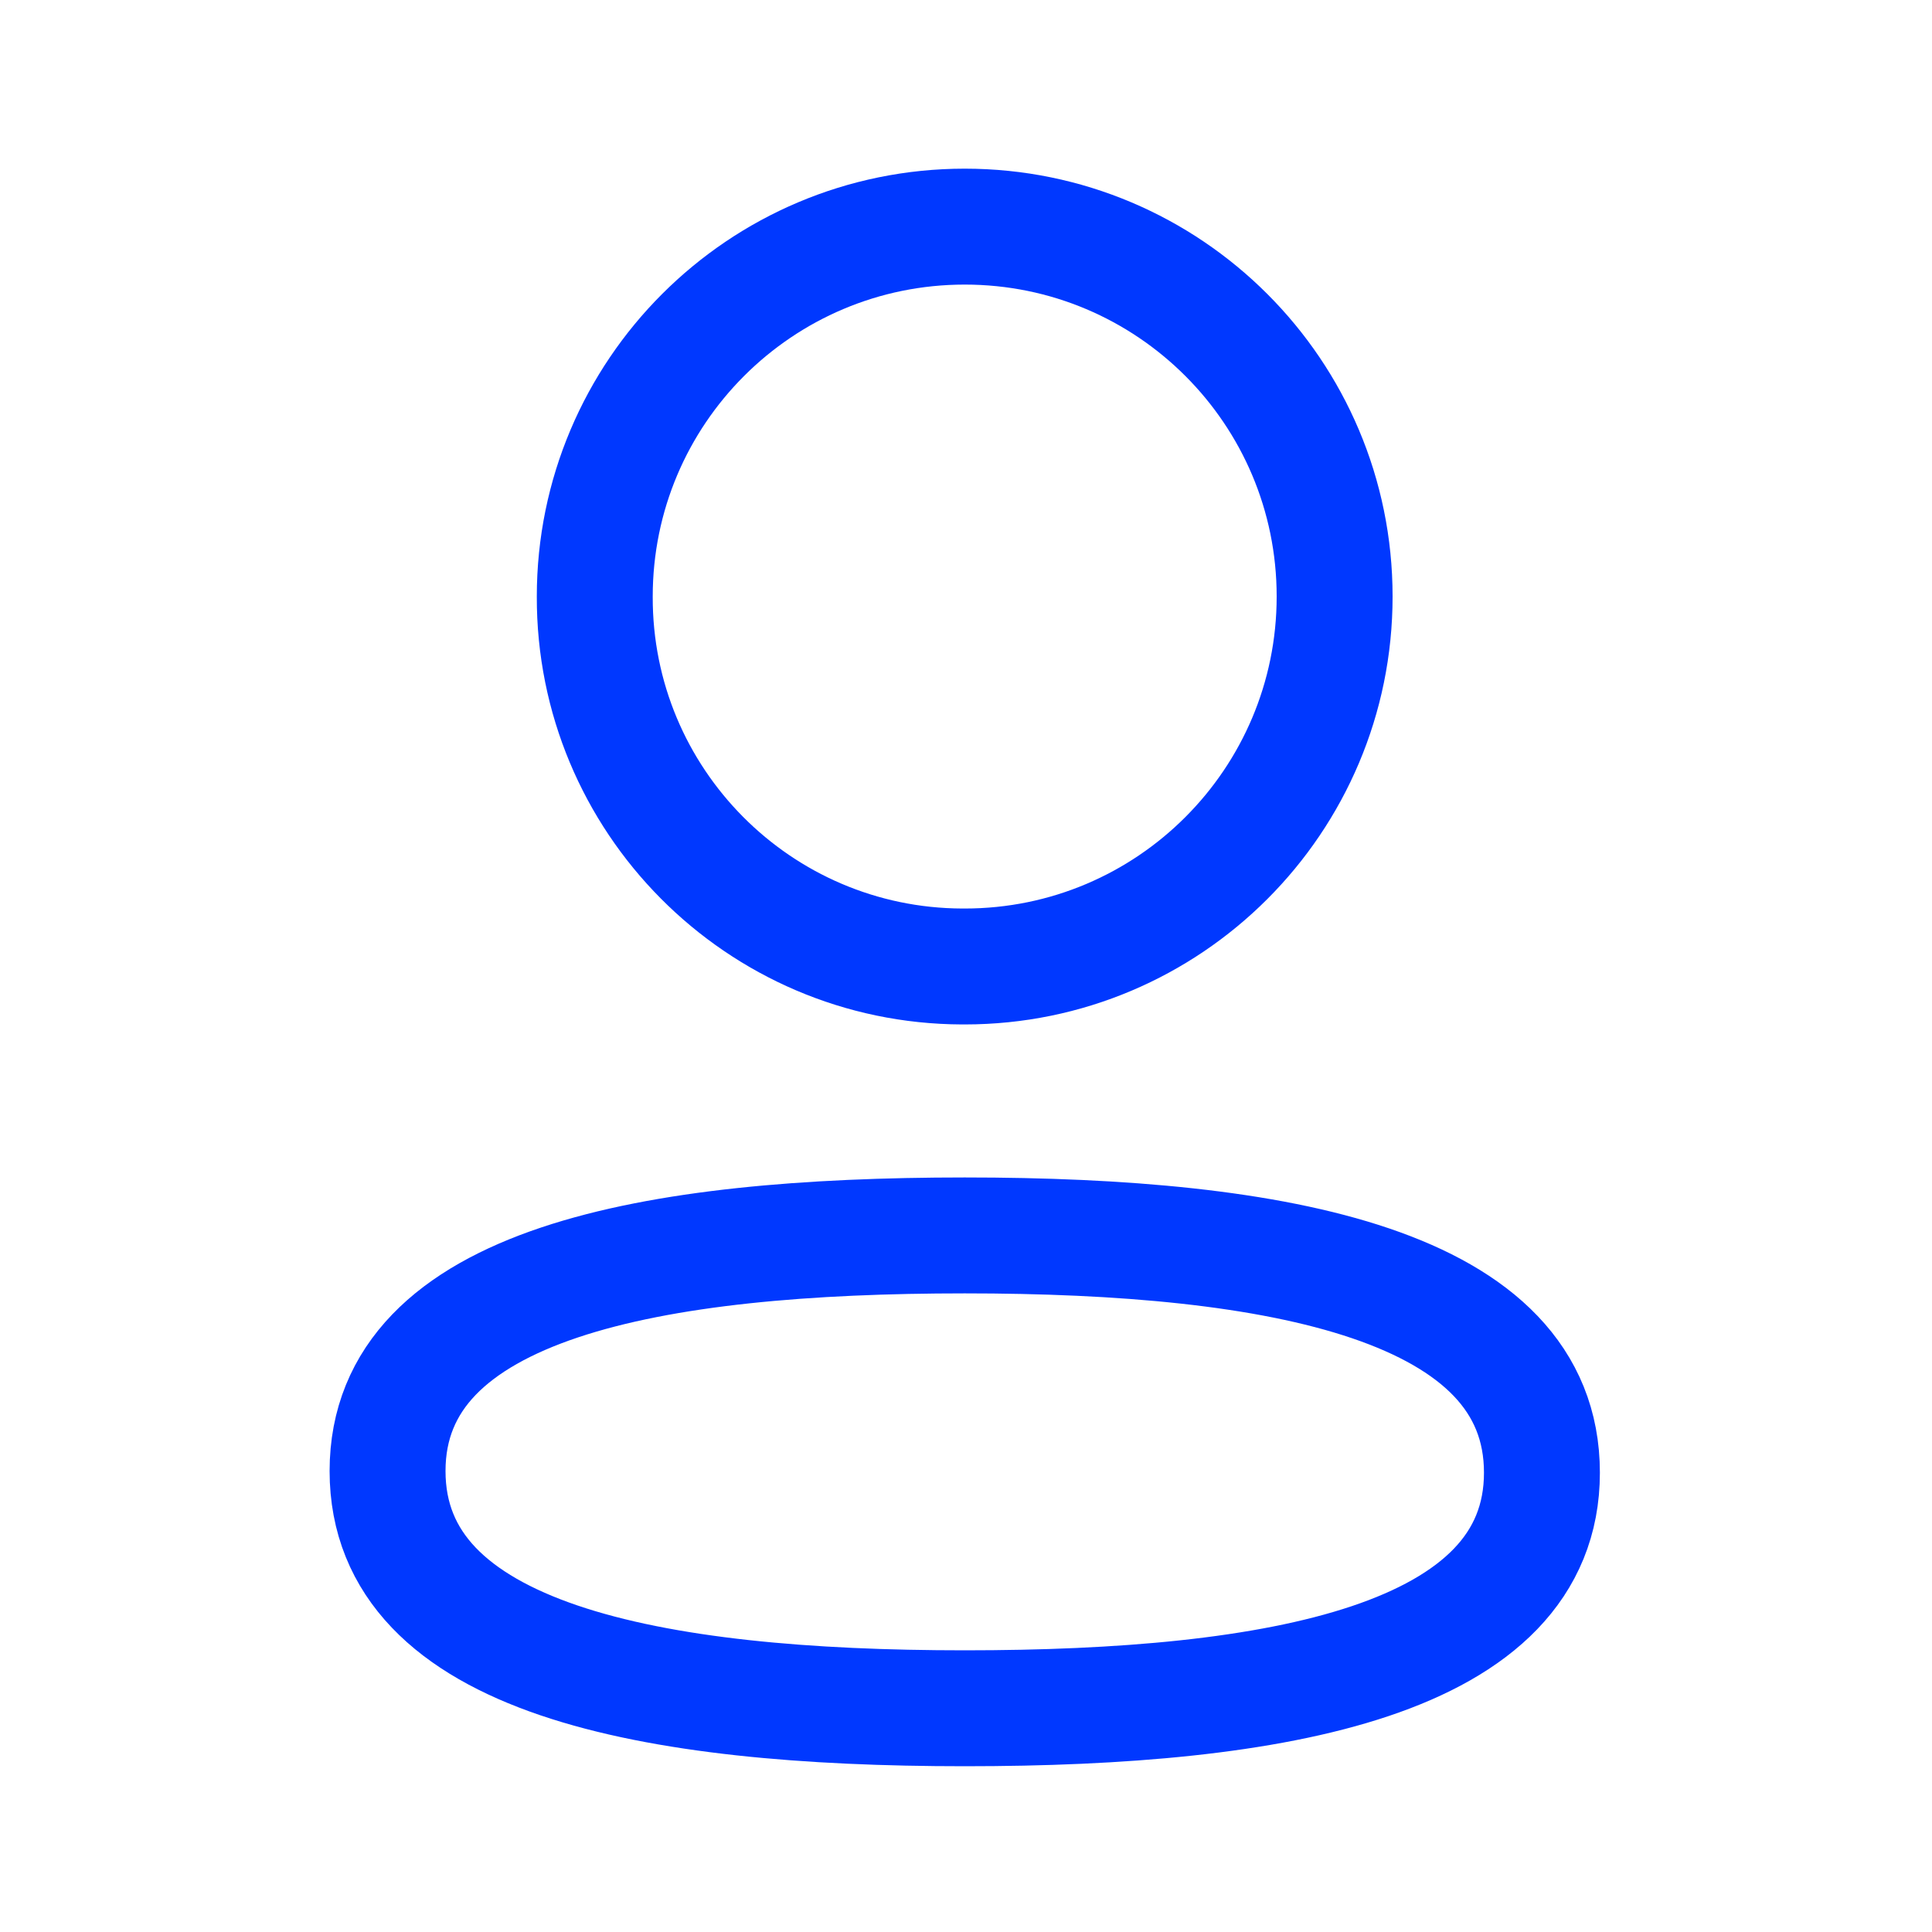
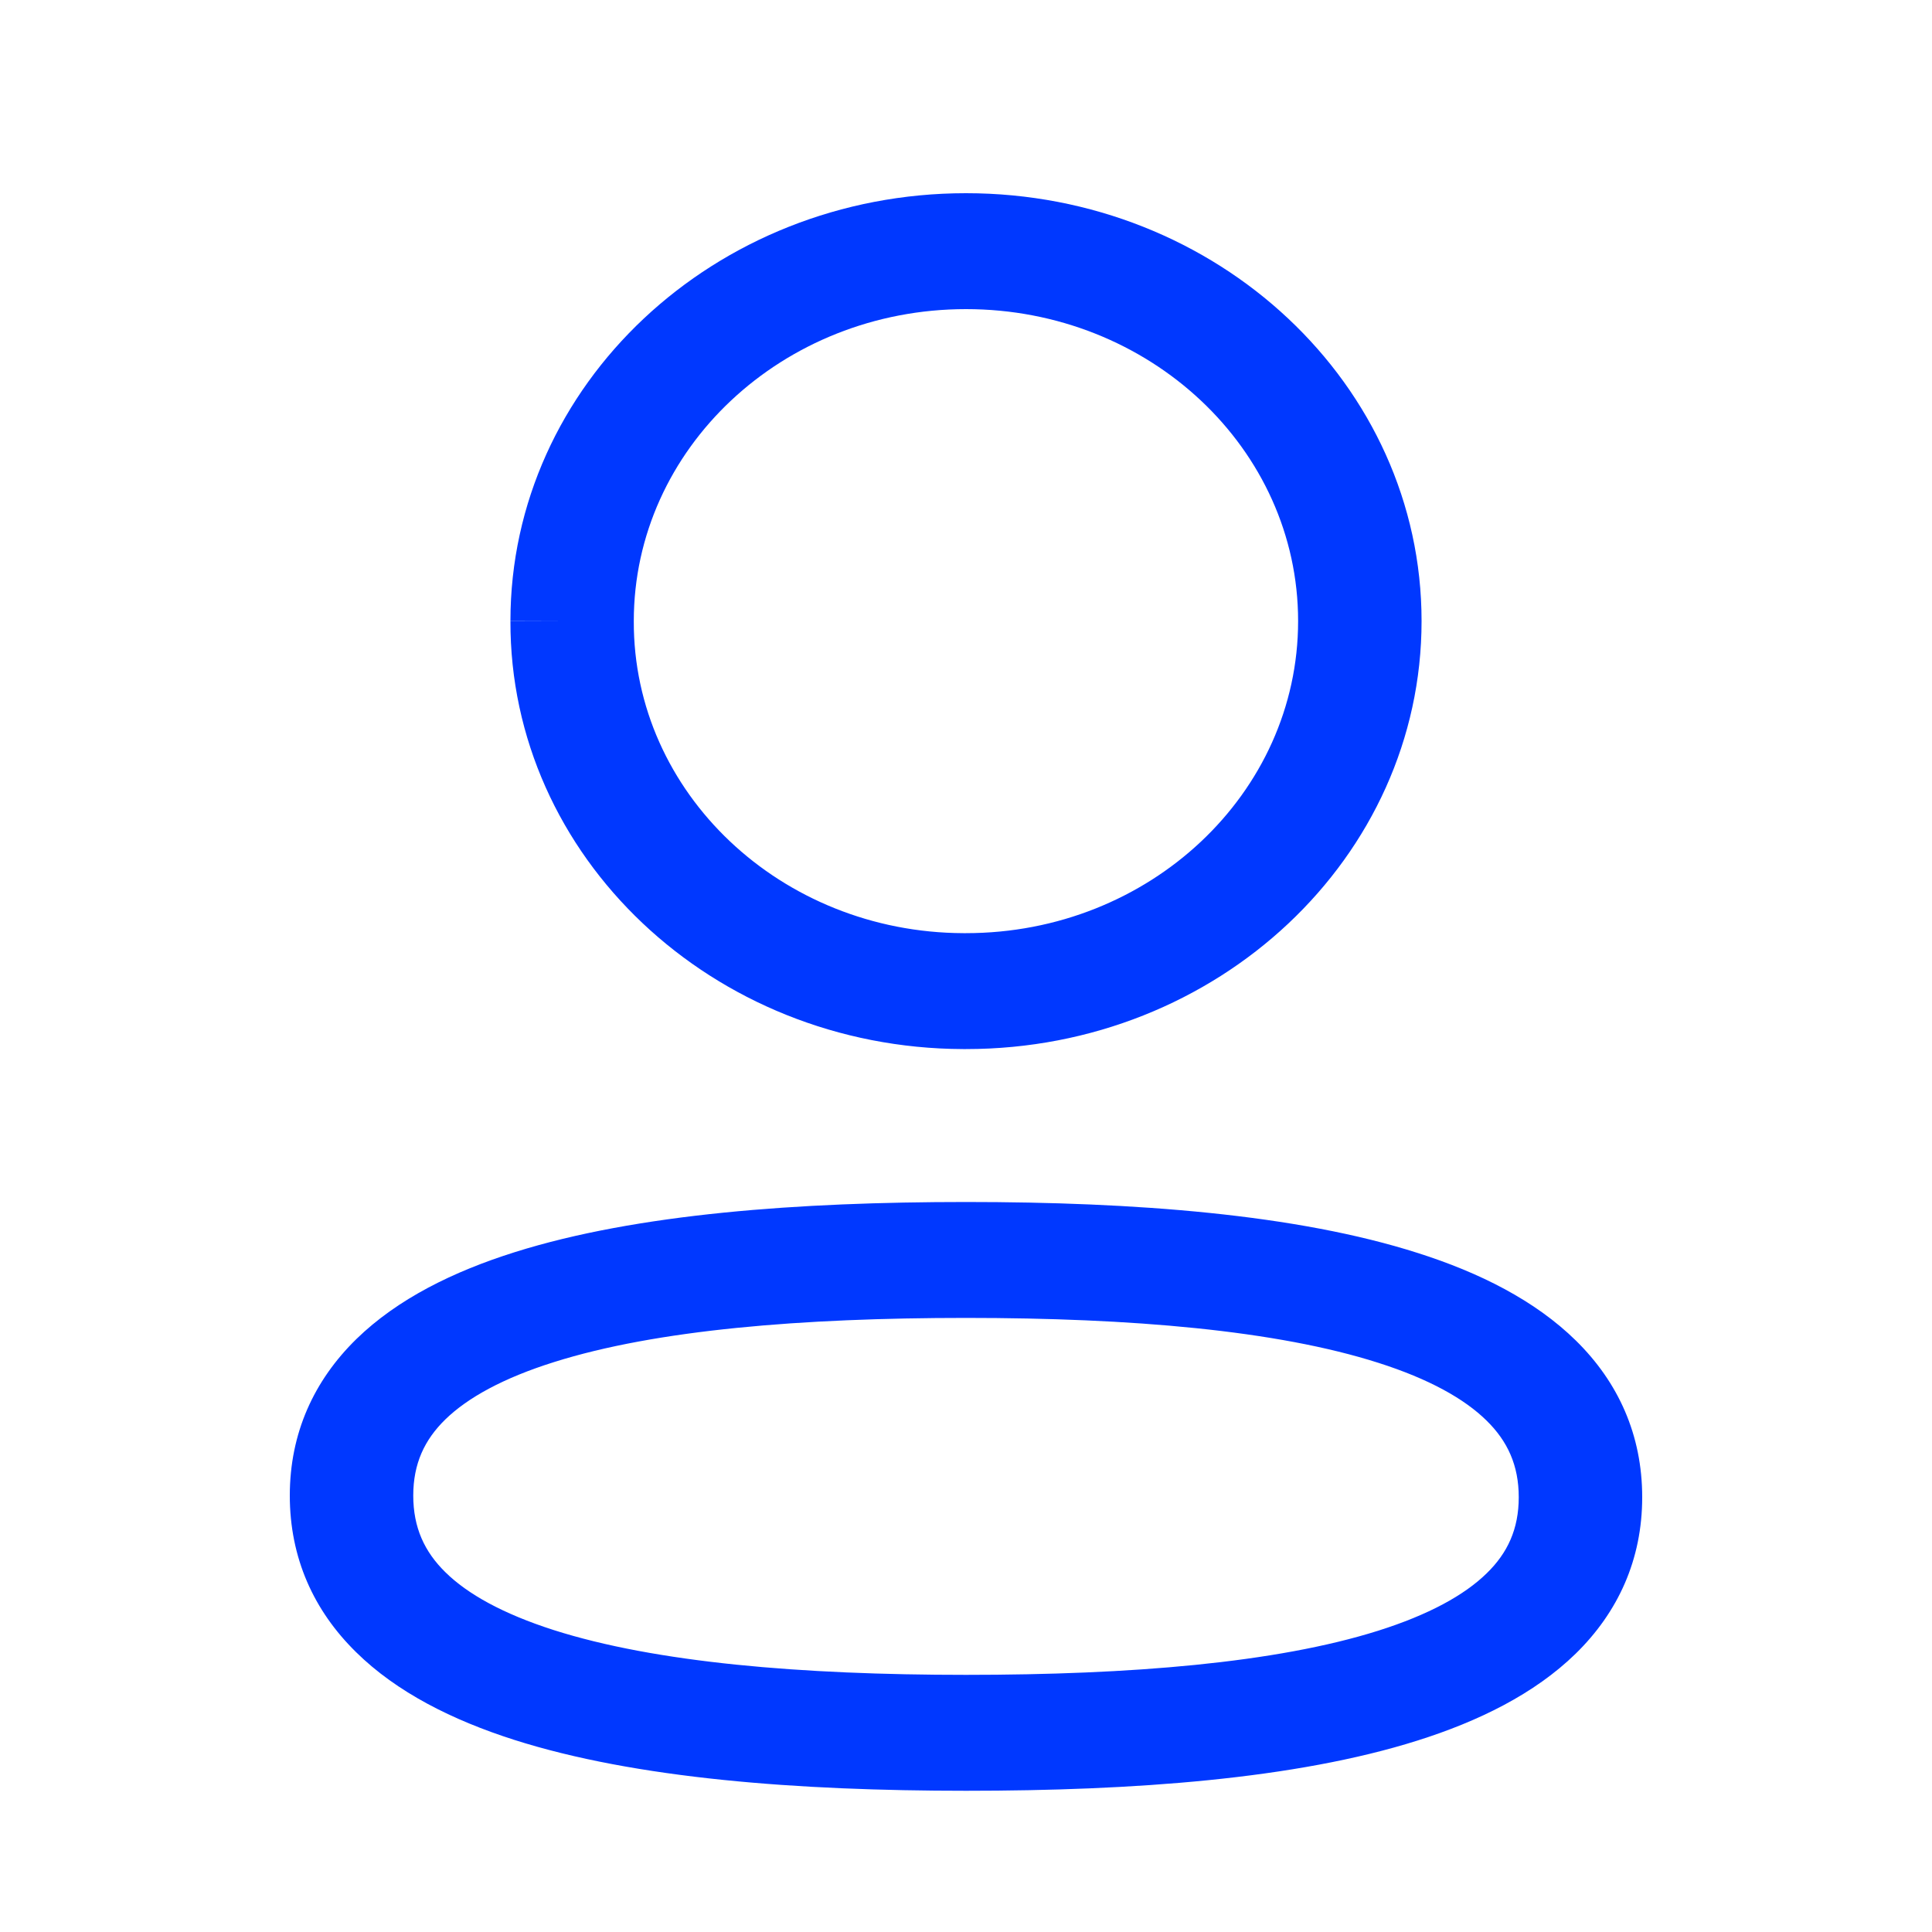
<svg xmlns="http://www.w3.org/2000/svg" width="20" height="20" viewBox="0 0 20 20" fill="none">
-   <path fill-rule="evenodd" clip-rule="evenodd" d="M9.987 12.789C6.764 12.789 4.012 13.276 4.012 15.228C4.012 17.179 6.747 17.684 9.987 17.684C13.21 17.684 15.962 17.196 15.962 15.245C15.962 13.294 13.228 12.789 9.987 12.789Z" stroke="#0038FF" stroke-width="1.2" stroke-linecap="round" stroke-linejoin="round" />
-   <path fill-rule="evenodd" clip-rule="evenodd" d="M9.987 10.005C12.102 10.005 13.816 8.29 13.816 6.175C13.816 4.06 12.102 2.346 9.987 2.346C7.872 2.346 6.157 4.06 6.157 6.175C6.15 8.283 7.853 9.998 9.96 10.005H9.987Z" stroke="#0038FF" stroke-width="1.2" stroke-linecap="round" stroke-linejoin="round" />
+   <path fill-rule="evenodd" clip-rule="evenodd" d="M5.284 6.428C5.284 3.982 7.396 2 10 2C12.605 2 14.716 3.983 14.716 6.429C14.716 8.876 12.605 10.86 10 10.86H9.972L9.97 10.86C7.374 10.851 5.276 8.867 5.284 6.428ZM5.284 6.428C5.284 6.428 5.284 6.428 5.284 6.427L5.923 6.429H5.284C5.284 6.429 5.284 6.429 5.284 6.428ZM10 3.2C8.101 3.2 6.561 4.646 6.561 6.429V6.431H6.561C6.555 8.208 8.083 9.653 9.973 9.66H10C11.899 9.66 13.438 8.213 13.438 6.429C13.438 4.646 11.899 3.2 10 3.2ZM5.33 12.962C6.594 12.564 8.271 12.443 10 12.443C11.74 12.443 13.418 12.568 14.68 12.972C15.315 13.174 15.891 13.462 16.315 13.879C16.753 14.31 17 14.855 17 15.499C17 16.145 16.75 16.69 16.31 17.12C15.884 17.535 15.306 17.819 14.671 18.019C13.406 18.418 11.73 18.538 10 18.538C8.261 18.538 6.583 18.413 5.32 18.01C4.686 17.807 4.109 17.52 3.686 17.103C3.247 16.672 3 16.127 3 15.482C3 14.836 3.25 14.291 3.69 13.861C4.116 13.446 4.694 13.162 5.33 12.962ZM4.61 14.694C4.394 14.905 4.278 15.152 4.278 15.482C4.278 15.813 4.394 16.063 4.61 16.275C4.84 16.502 5.207 16.706 5.731 16.874C6.787 17.211 8.29 17.338 10 17.338C11.703 17.338 13.206 17.215 14.264 16.882C14.79 16.716 15.159 16.513 15.39 16.287C15.606 16.077 15.722 15.829 15.722 15.499C15.722 15.169 15.606 14.919 15.39 14.707C15.16 14.48 14.793 14.275 14.269 14.108C13.214 13.771 11.711 13.643 10 13.643C8.298 13.643 6.795 13.766 5.736 14.1C5.21 14.265 4.841 14.469 4.61 14.694Z" fill="#0038FF" />
</svg>
